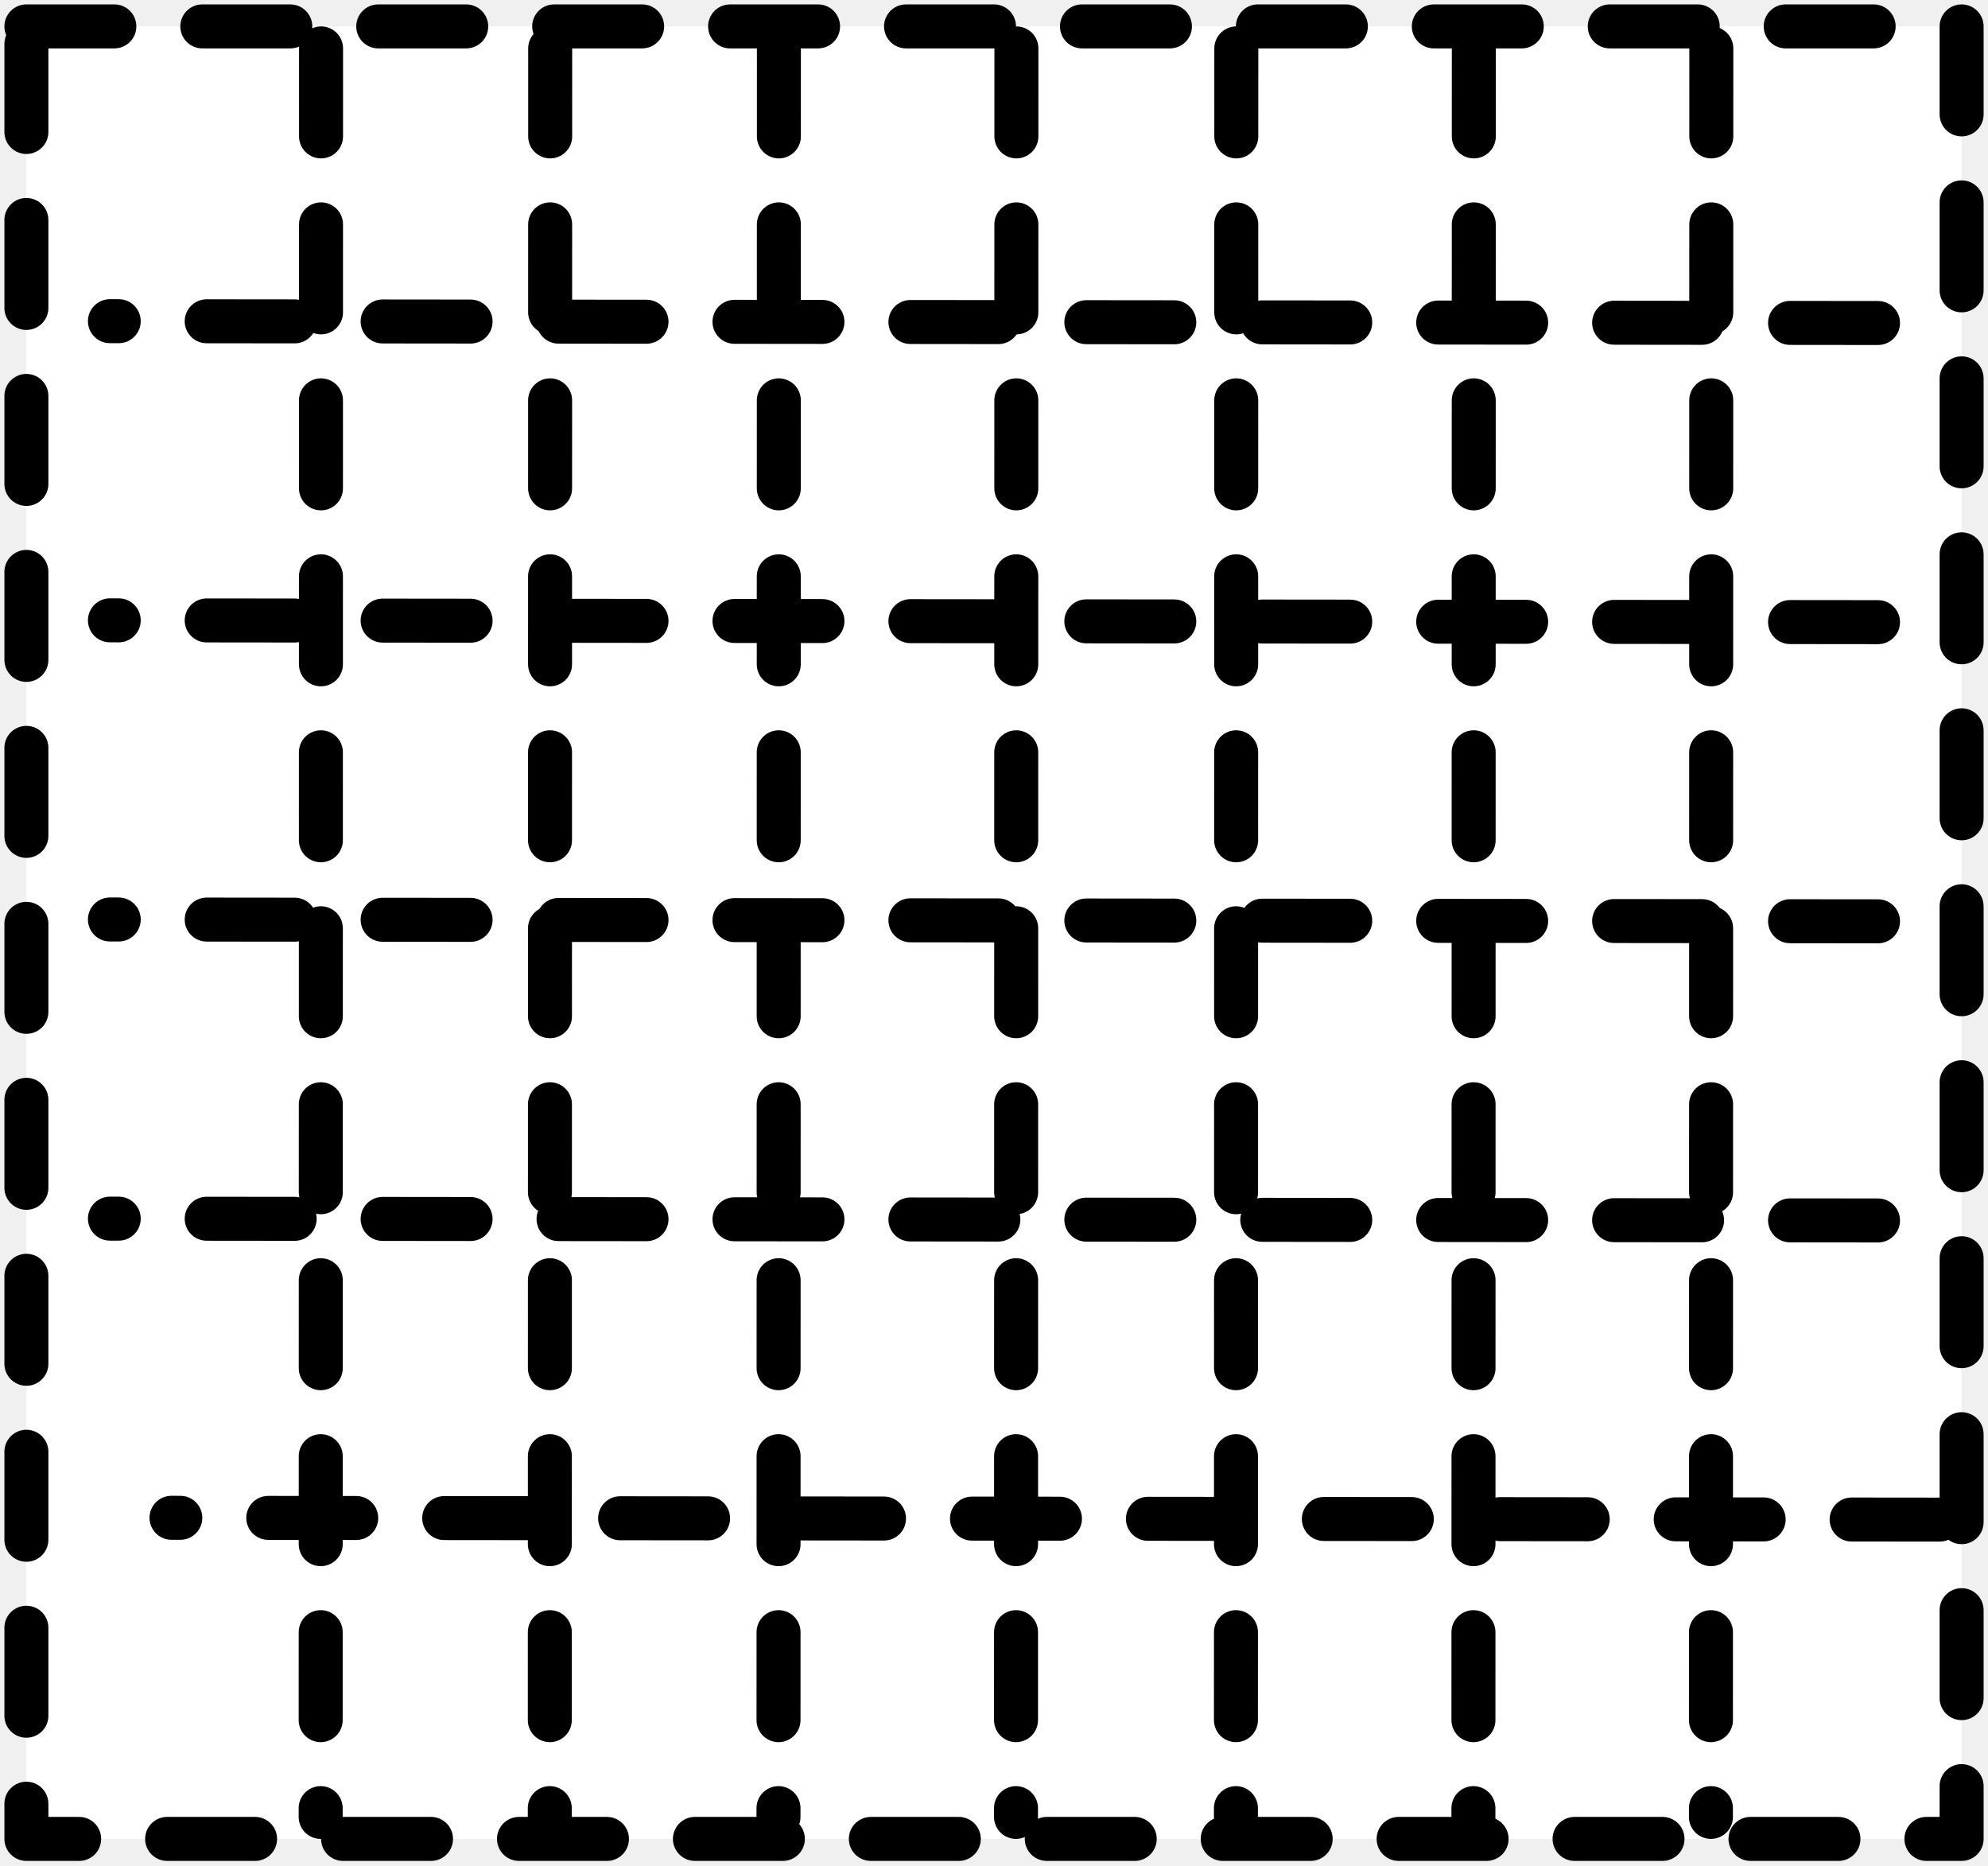
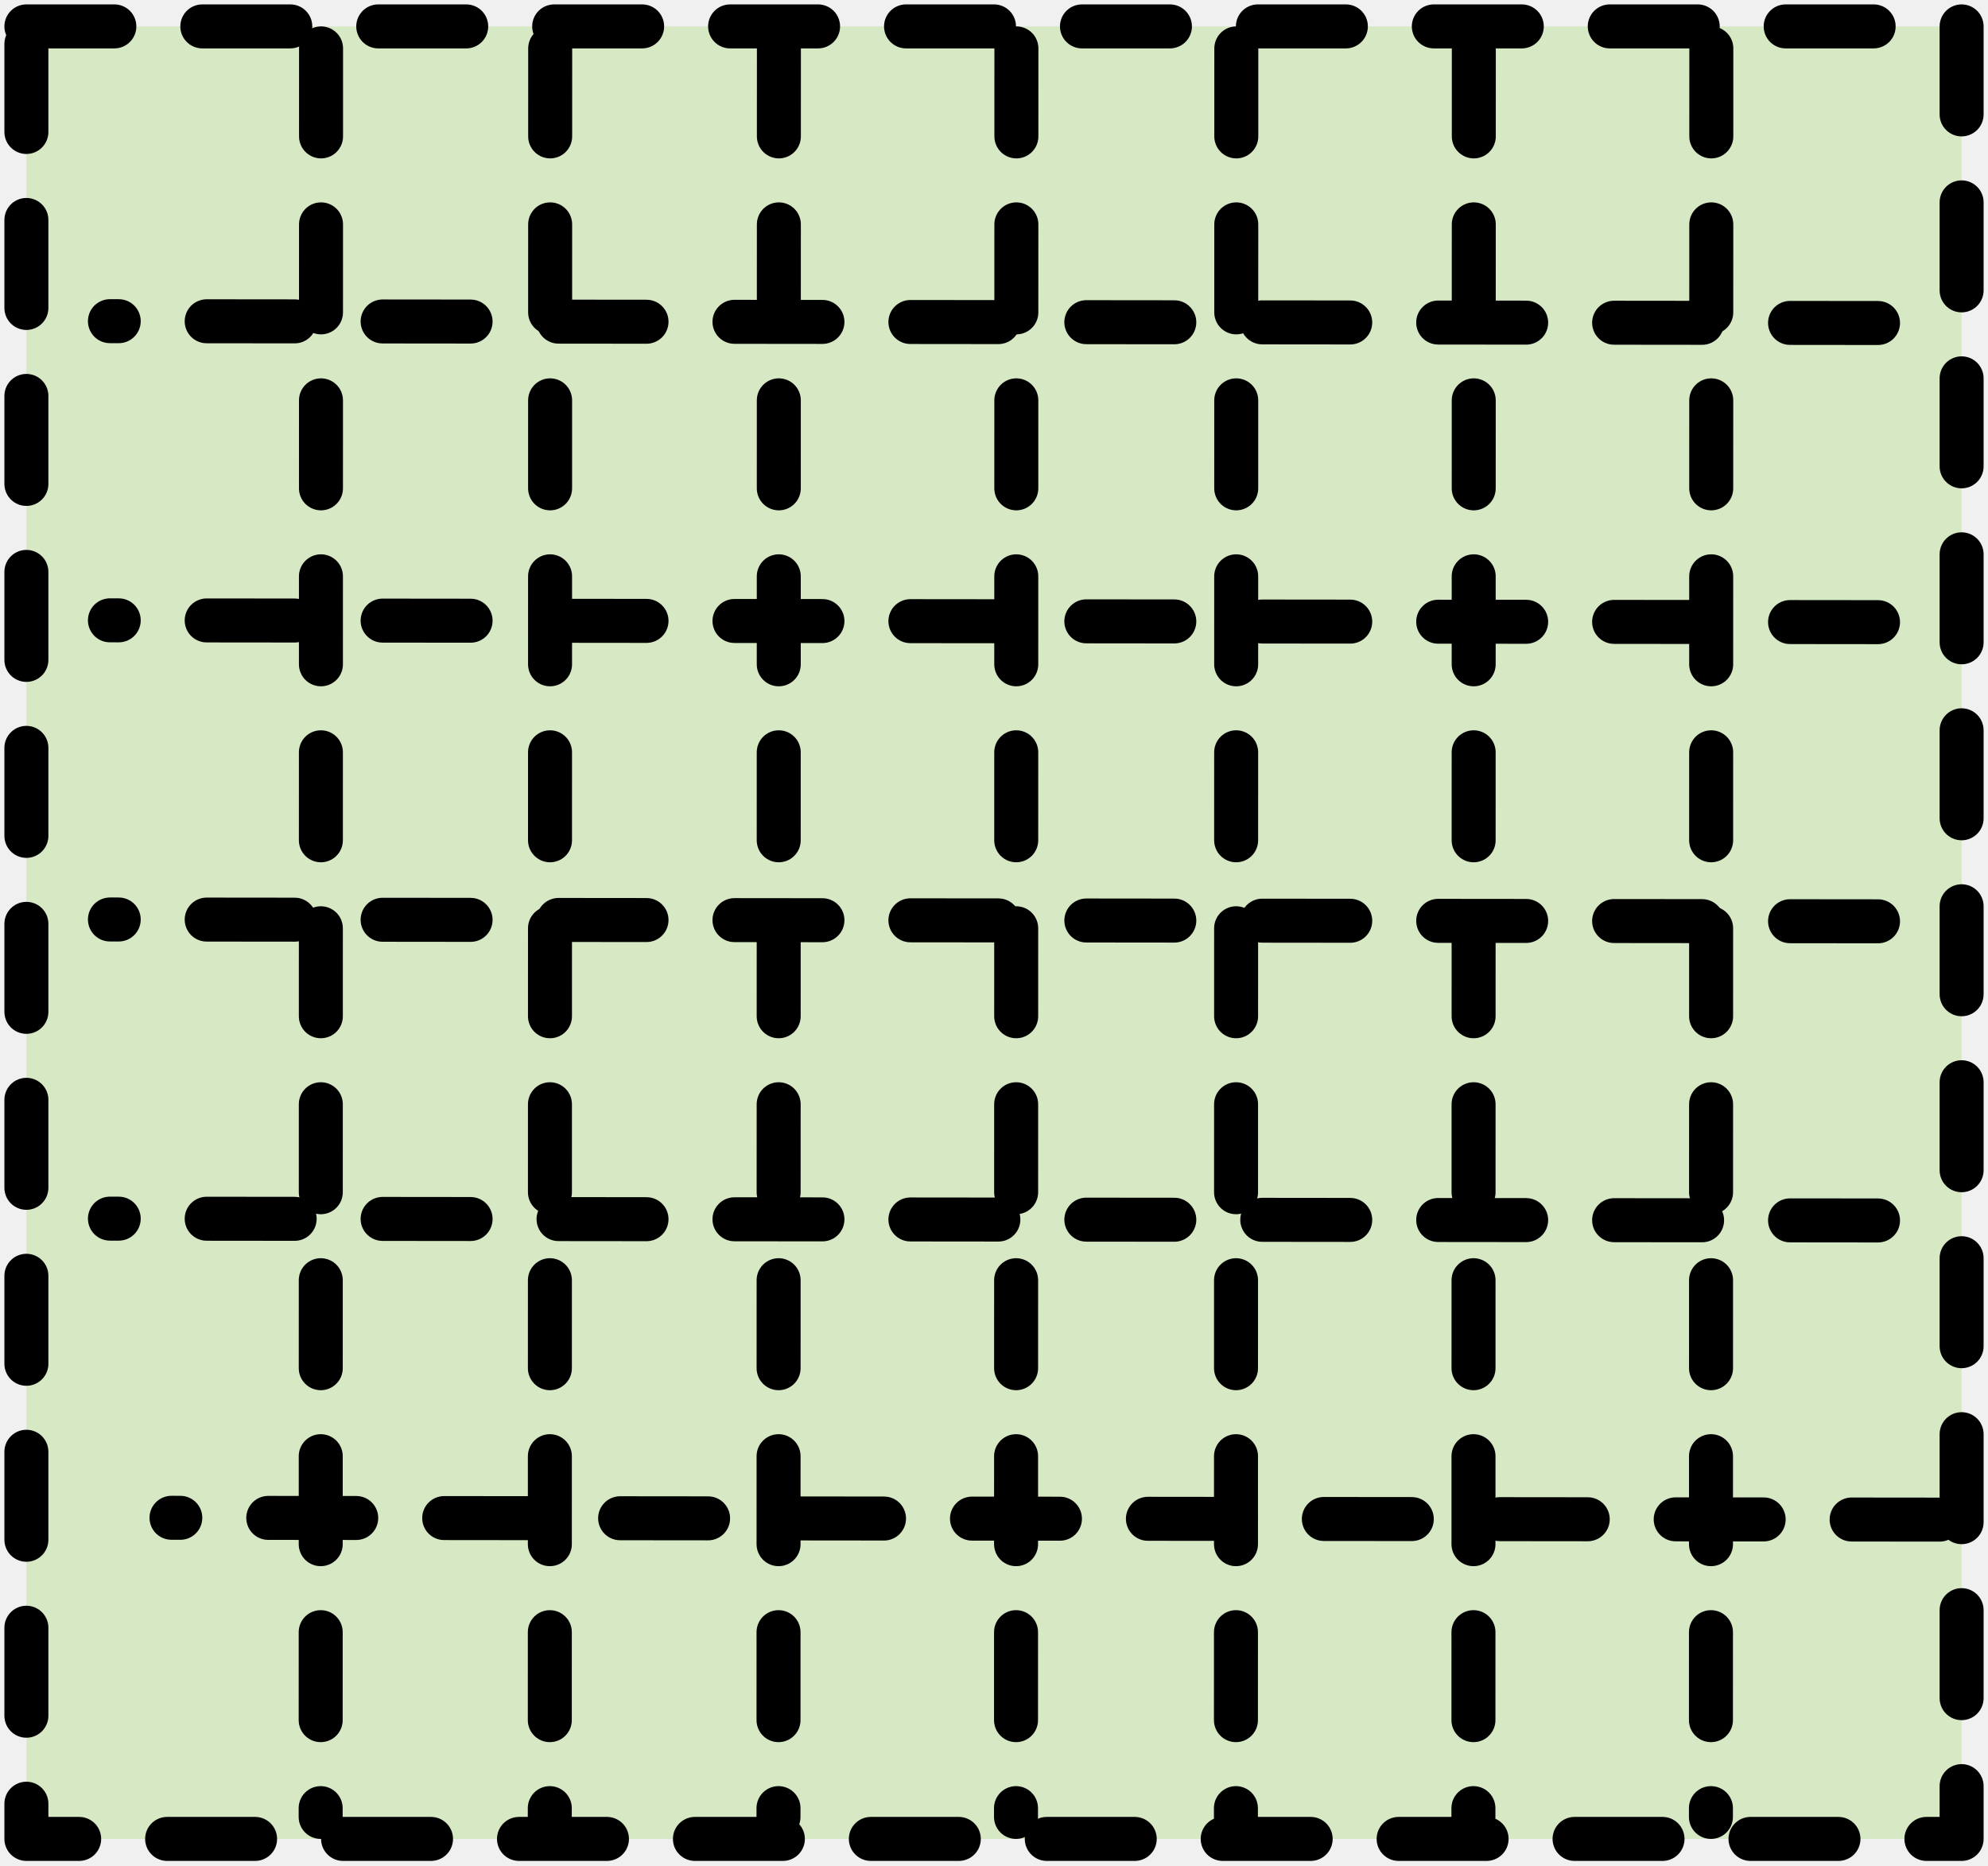
<svg xmlns="http://www.w3.org/2000/svg" width="226" height="212" viewBox="0 0 226 212" fill="none">
-   <rect x="3" y="3" width="220" height="206" fill="white" stroke="black" stroke-width="5" stroke-linecap="round" stroke-linejoin="round" stroke-dasharray="10 10" />
+   <rect x="3" y="3" width="220" height="206" fill="#D6E8C4" stroke="black" stroke-width="5" stroke-linecap="round" stroke-linejoin="round" stroke-dasharray="10 10" />
  <line x1="36.499" y1="5.501" x2="36.453" y2="206.501" stroke="black" stroke-width="5" stroke-linecap="round" stroke-dasharray="10 10" />
  <line x1="213.497" y1="36.71" x2="12.497" y2="36.503" stroke="black" stroke-width="5" stroke-linecap="round" stroke-dasharray="10 10" />
  <line x1="213.497" y1="70.71" x2="12.497" y2="70.503" stroke="black" stroke-width="5" stroke-linecap="round" stroke-dasharray="10 10" />
  <line x1="213.497" y1="104.71" x2="12.497" y2="104.503" stroke="black" stroke-width="5" stroke-linecap="round" stroke-dasharray="10 10" />
  <line x1="213.497" y1="138.71" x2="12.497" y2="138.503" stroke="black" stroke-width="5" stroke-linecap="round" stroke-dasharray="10 10" />
  <line x1="220.497" y1="172.71" x2="19.497" y2="172.503" stroke="black" stroke-width="5" stroke-linecap="round" stroke-dasharray="10 10" />
  <line x1="167.547" y1="5.501" x2="167.501" y2="206.501" stroke="black" stroke-width="5" stroke-linecap="round" stroke-dasharray="10 10" />
  <line x1="194.547" y1="5.501" x2="194.501" y2="206.501" stroke="black" stroke-width="5" stroke-linecap="round" stroke-dasharray="10 10" />
  <line x1="140.547" y1="5.501" x2="140.501" y2="206.501" stroke="black" stroke-width="5" stroke-linecap="round" stroke-dasharray="10 10" />
  <line x1="62.547" y1="5.501" x2="62.501" y2="206.501" stroke="black" stroke-width="5" stroke-linecap="round" stroke-dasharray="10 10" />
  <line x1="88.547" y1="5.501" x2="88.501" y2="206.501" stroke="black" stroke-width="5" stroke-linecap="round" stroke-dasharray="10 10" />
  <line x1="115.547" y1="5.501" x2="115.501" y2="206.501" stroke="black" stroke-width="5" stroke-linecap="round" stroke-dasharray="10 10" />
</svg>
